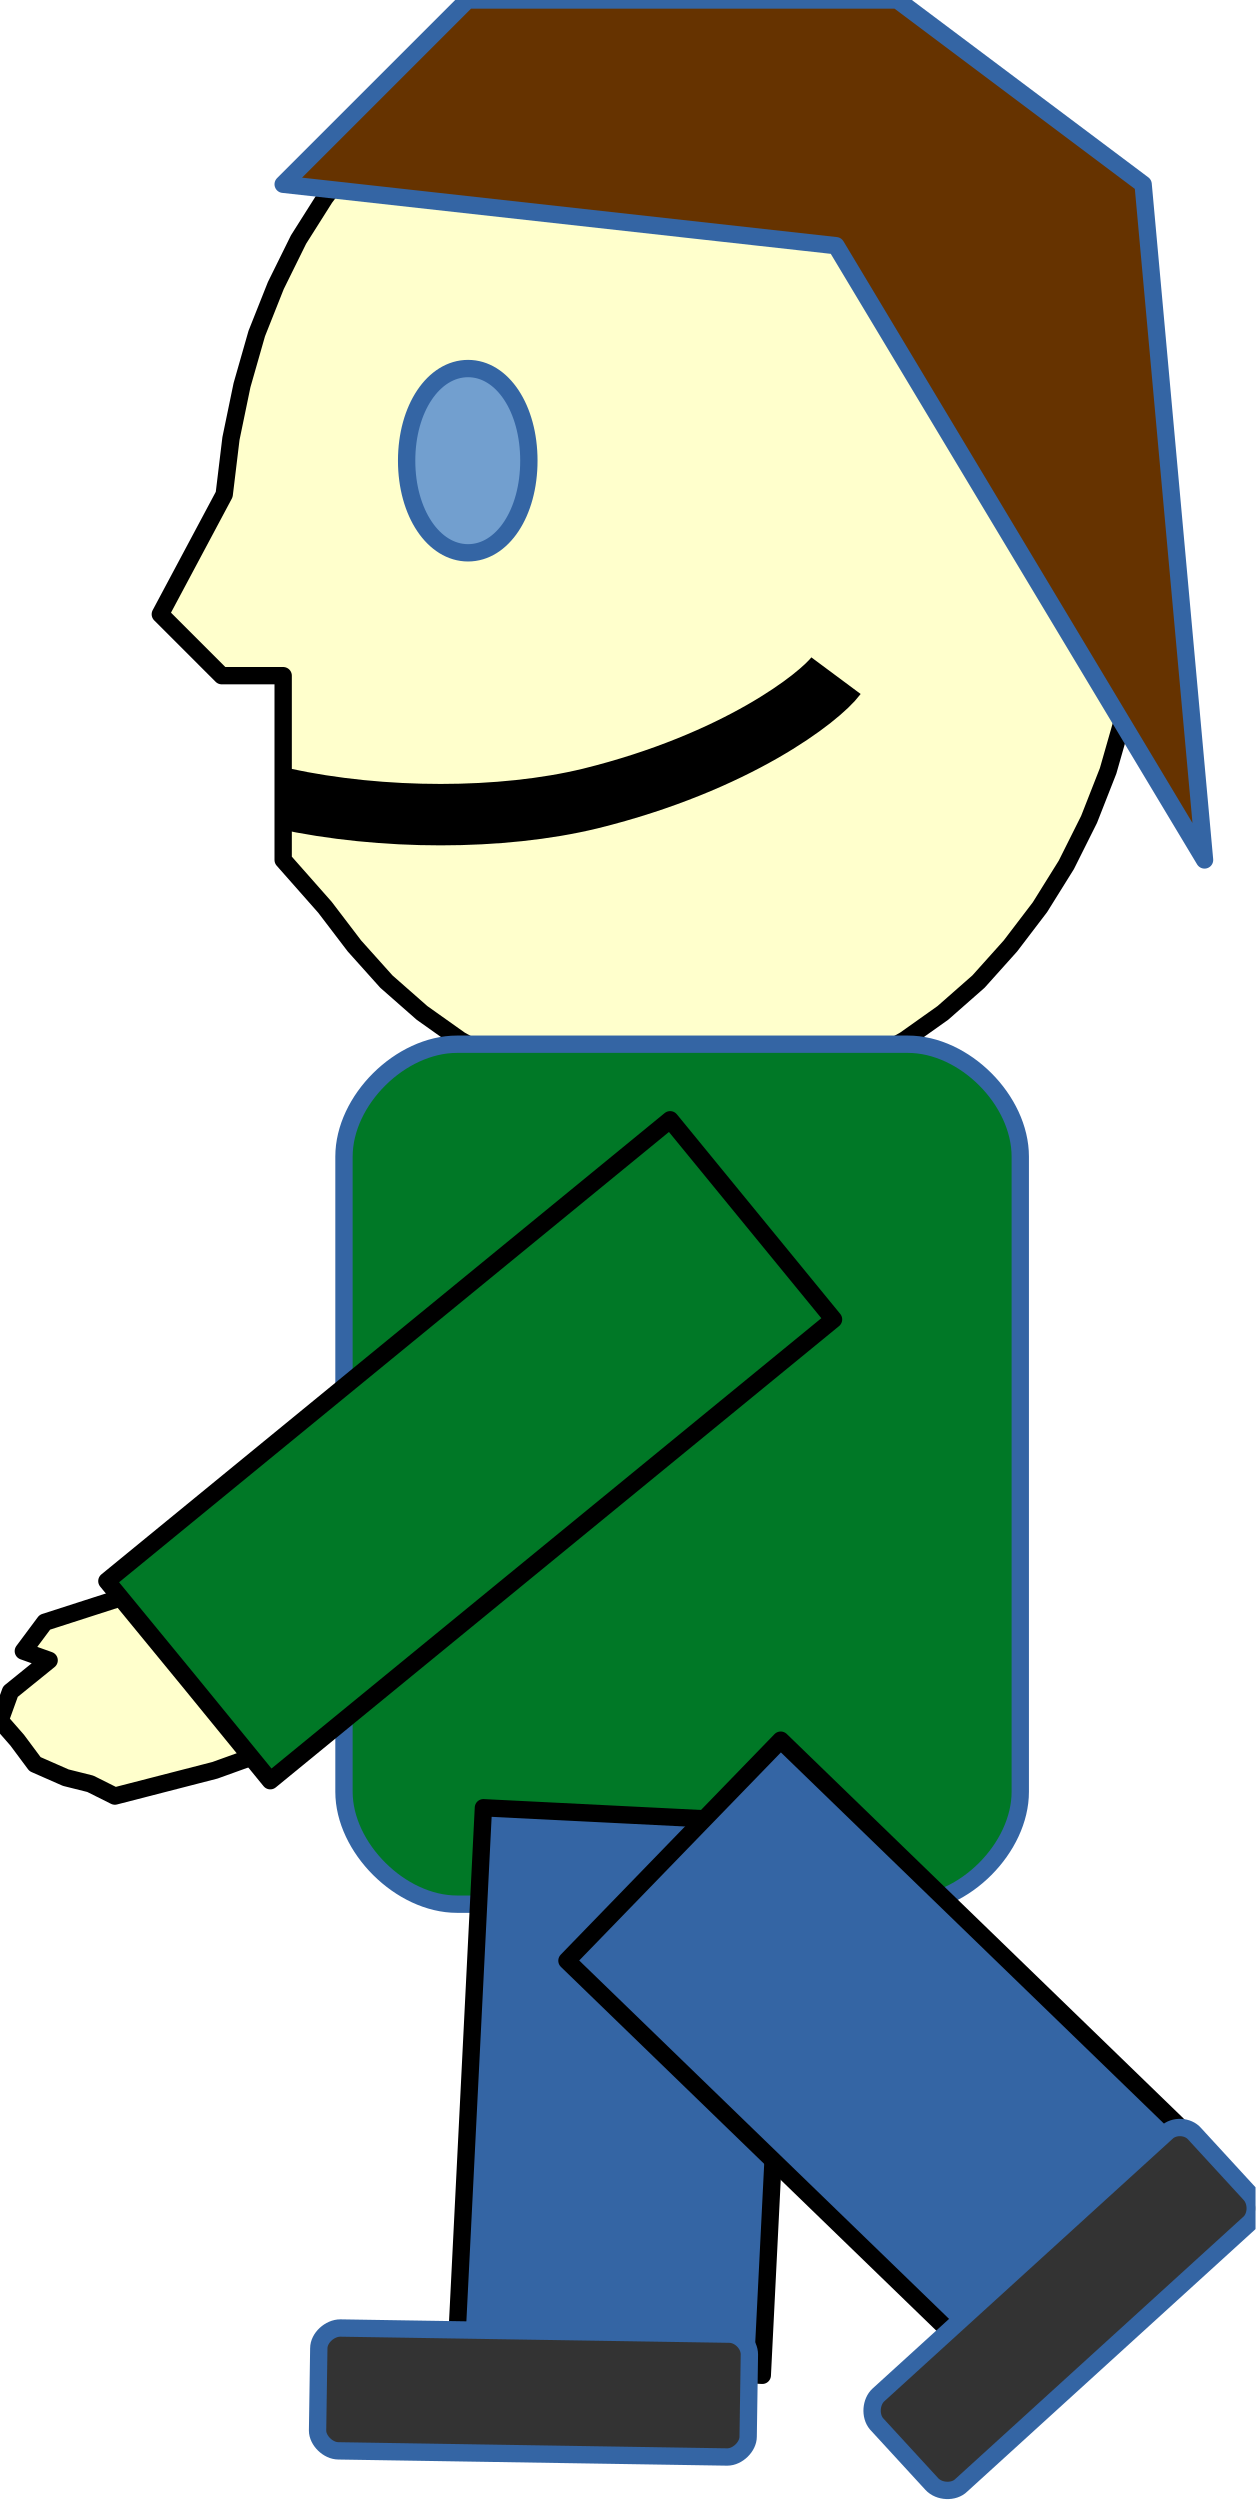
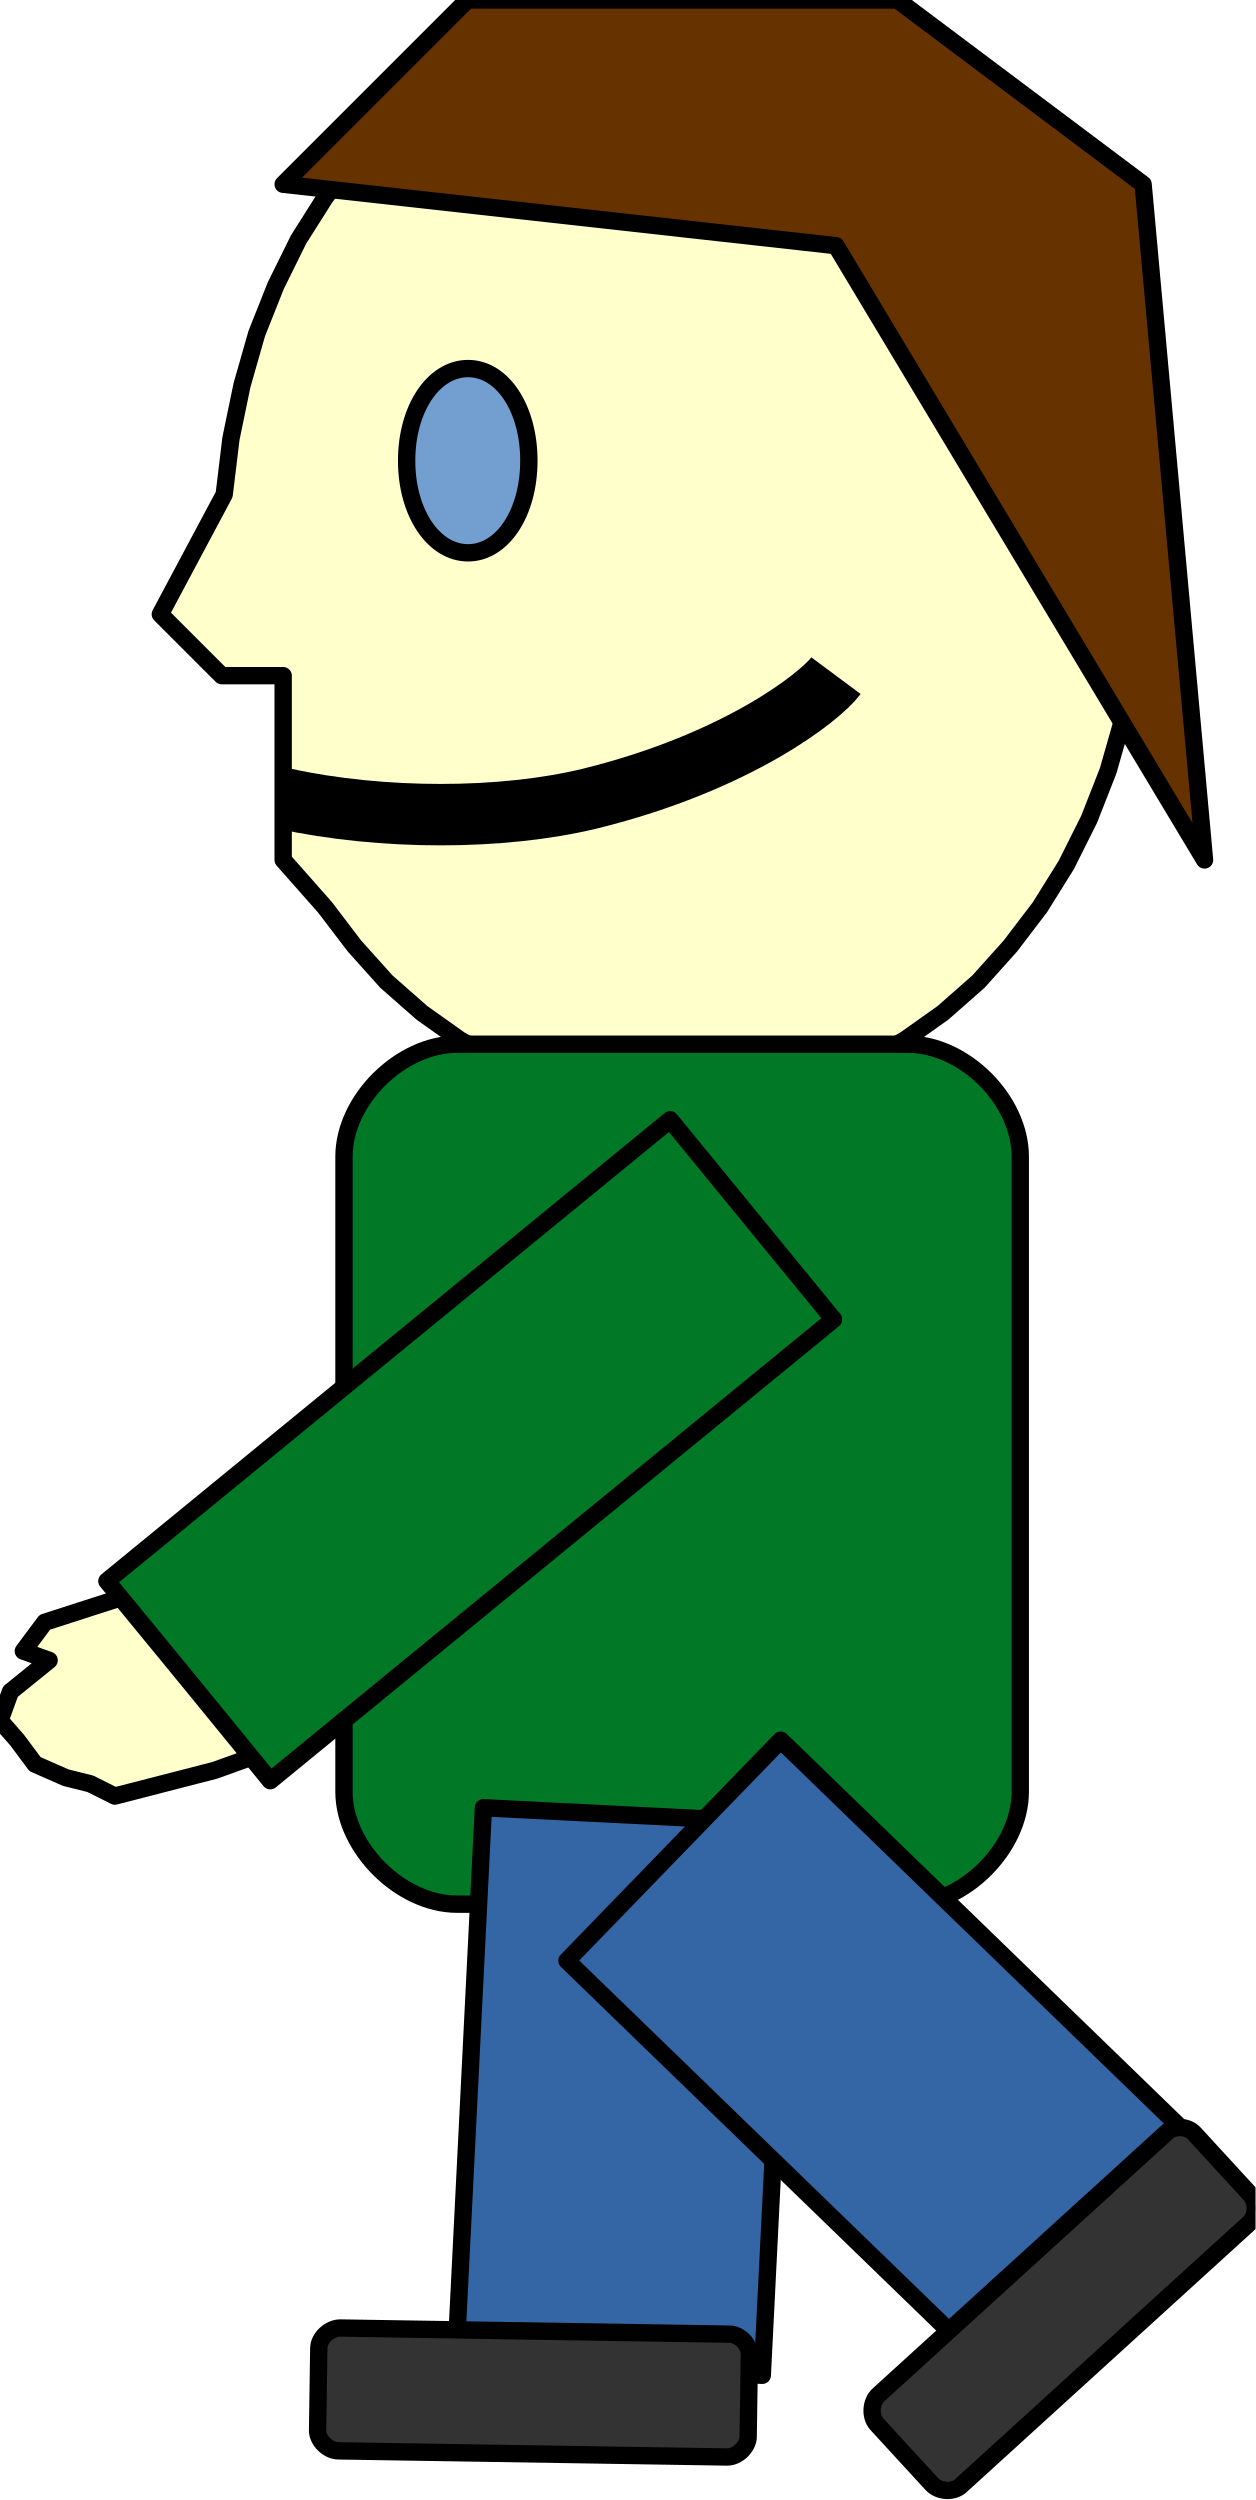
<svg xmlns="http://www.w3.org/2000/svg" xmlns:ns1="http://xml.openoffice.org/svg/export" version="1.2" width="20.44mm" height="40.7mm" viewBox="7223 7483 2044 4070" preserveAspectRatio="xMidYMid" fill-rule="evenodd" stroke-width="28.222" stroke-linejoin="round" xml:space="preserve">
  <defs class="ClipPathGroup">
    <clipPath id="presentation_clip_path" clipPathUnits="userSpaceOnUse">
      <rect x="7223" y="7483" width="2044" height="4070" />
    </clipPath>
    <clipPath id="presentation_clip_path_shrink" clipPathUnits="userSpaceOnUse">
      <rect x="7225" y="7487" width="2040" height="4062" />
    </clipPath>
  </defs>
  <defs class="TextShapeIndex">
    <g ns1:slide="id1" ns1:id-list="id3 id4 id5 id6 id7 id8 id9 id10 id11 id12 id13" />
  </defs>
  <defs class="EmbeddedBulletChars">
    <g id="bullet-char-template-57356" transform="scale(0.0004882812,-0.0004882812)">
      <path d="M 580,1141 L 1163,571 580,0 -4,571 580,1141 Z" />
    </g>
    <g id="bullet-char-template-57354" transform="scale(0.0004882812,-0.0004882812)">
      <path d="M 8,1128 L 1137,1128 1137,0 8,0 8,1128 Z" />
    </g>
    <g id="bullet-char-template-10146" transform="scale(0.0004882812,-0.0004882812)">
      <path d="M 174,0 L 602,739 174,1481 1456,739 174,0 Z M 1358,739 L 309,1346 659,739 1358,739 Z" />
    </g>
    <g id="bullet-char-template-10132" transform="scale(0.0004882812,-0.0004882812)">
      <path d="M 2015,739 L 1276,0 717,0 1260,543 174,543 174,936 1260,936 717,1481 1274,1481 2015,739 Z" />
    </g>
    <g id="bullet-char-template-10007" transform="scale(0.0004882812,-0.0004882812)">
      <path d="M 0,-2 C -7,14 -16,27 -25,37 L 356,567 C 262,823 215,952 215,954 215,979 228,992 255,992 264,992 276,990 289,987 310,991 331,999 354,1012 L 381,999 492,748 772,1049 836,1024 860,1049 C 881,1039 901,1025 922,1006 886,937 835,863 770,784 769,783 710,716 594,584 L 774,223 C 774,196 753,168 711,139 L 727,119 C 717,90 699,76 672,76 641,76 570,178 457,381 L 164,-76 C 142,-110 111,-127 72,-127 30,-127 9,-110 8,-76 1,-67 -2,-52 -2,-32 -2,-23 -1,-13 0,-2 Z" />
    </g>
    <g id="bullet-char-template-10004" transform="scale(0.0004882812,-0.0004882812)">
      <path d="M 285,-33 C 182,-33 111,30 74,156 52,228 41,333 41,471 41,549 55,616 82,672 116,743 169,778 240,778 293,778 328,747 346,684 L 369,508 C 377,444 397,411 428,410 L 1163,1116 C 1174,1127 1196,1133 1229,1133 1271,1133 1292,1118 1292,1087 L 1292,965 C 1292,929 1282,901 1262,881 L 442,47 C 390,-6 338,-33 285,-33 Z" />
    </g>
    <g id="bullet-char-template-9679" transform="scale(0.0004882812,-0.0004882812)">
      <path d="M 813,0 C 632,0 489,54 383,161 276,268 223,411 223,592 223,773 276,916 383,1023 489,1130 632,1184 813,1184 992,1184 1136,1130 1245,1023 1353,916 1407,772 1407,592 1407,412 1353,268 1245,161 1136,54 992,0 813,0 Z" />
    </g>
    <g id="bullet-char-template-8226" transform="scale(0.0004882812,-0.0004882812)">
      <path d="M 346,457 C 273,457 209,483 155,535 101,586 74,649 74,723 74,796 101,859 155,911 209,963 273,989 346,989 419,989 480,963 531,910 582,859 608,796 608,723 608,648 583,586 532,535 482,483 420,457 346,457 Z" />
    </g>
    <g id="bullet-char-template-8211" transform="scale(0.0004882812,-0.0004882812)">
      <path d="M -4,459 L 1135,459 1135,606 -4,606 -4,459 Z" />
    </g>
    <g id="bullet-char-template-61548" transform="scale(0.0004882812,-0.0004882812)">
      <path d="M 173,740 C 173,903 231,1043 346,1159 462,1274 601,1332 765,1332 928,1332 1067,1274 1183,1159 1299,1043 1357,903 1357,740 1357,577 1299,437 1183,322 1067,206 928,148 765,148 601,148 462,206 346,322 231,437 173,577 173,740 Z" />
    </g>
  </defs>
  <defs class="TextEmbeddedBitmaps" />
  <g class="SlideGroup">
    <g>
      <g id="container-id1">
        <g id="id1" class="Slide" clip-path="url(#presentation_clip_path)">
          <g class="Page">
            <g class="com.sun.star.drawing.PolyPolygonShape">
              <g id="id3">
                <rect class="BoundingBox" stroke="none" fill="none" x="7222" y="10074" width="439" height="335" />
                <path fill="rgb(255,255,204)" stroke="none" d="M 7410,10407 L 7573,10365 7659,10334 7448,10075 7296,10124 7261,10171 7303,10186 7240,10237 7223,10284 7251,10316 7280,10355 7330,10377 7370,10387 7370,10387 7370,10387 7410,10407 Z" />
                <path fill="none" stroke="rgb(0,0,0)" d="M 7410,10407 L 7573,10365 7659,10334 7448,10075 7296,10124 7261,10171 7303,10186 7240,10237 7223,10284 7251,10316 7280,10355 7330,10377 7370,10387 7370,10387 7370,10387 7410,10407 Z" />
              </g>
            </g>
            <g class="com.sun.star.drawing.PolyPolygonShape">
              <g id="id4">
                <rect class="BoundingBox" stroke="none" fill="none" x="7483" y="7482" width="1603" height="1804" />
                <path fill="rgb(255,255,204)" stroke="none" d="M 8334,7483 L 8256,7487 8180,7501 8107,7522 8038,7552 7972,7589 7910,7633 7852,7684 7800,7741 7752,7805 7709,7873 7672,7948 7641,8026 7617,8110 7599,8197 7588,8288 7484,8483 7584,8583 7684,8583 7684,8683 7684,8783 7684,8883 7752,8960 7800,9023 7852,9081 7910,9132 7972,9176 8038,9213 8107,9243 8180,9264 8256,9277 8334,9282 8412,9277 8488,9264 8561,9243 8630,9213 8696,9176 8758,9132 8816,9081 8868,9023 8916,8960 8959,8891 8996,8817 9027,8738 9051,8654 9069,8567 9080,8476 9084,8382 9080,8288 9069,8197 9051,8110 9027,8026 8996,7948 8959,7873 8916,7805 8868,7741 8816,7684 8758,7633 8696,7589 8630,7552 8561,7522 8488,7501 8412,7487 8334,7483 Z M 9084,7483 L 9084,7483 Z M 7583,9284 L 7583,9284 Z" />
                <path fill="none" stroke="rgb(0,0,0)" d="M 8334,7483 L 8256,7487 8180,7501 8107,7522 8038,7552 7972,7589 7910,7633 7852,7684 7800,7741 7752,7805 7709,7873 7672,7948 7641,8026 7617,8110 7599,8197 7588,8288 7484,8483 7584,8583 7684,8583 7684,8683 7684,8783 7684,8883 7752,8960 7800,9023 7852,9081 7910,9132 7972,9176 8038,9213 8107,9243 8180,9264 8256,9277 8334,9282 8412,9277 8488,9264 8561,9243 8630,9213 8696,9176 8758,9132 8816,9081 8868,9023 8916,8960 8959,8891 8996,8817 9027,8738 9051,8654 9069,8567 9080,8476 9084,8382 9080,8288 9069,8197 9051,8110 9027,8026 8996,7948 8959,7873 8916,7805 8868,7741 8816,7684 8758,7633 8696,7589 8630,7552 8561,7522 8488,7501 8412,7487 8334,7483 Z" />
                <path fill="none" stroke="rgb(0,0,0)" d="M 9084,7483 L 9084,7483 Z" />
                <path fill="none" stroke="rgb(0,0,0)" d="M 7583,9284 L 7583,9284 Z" />
              </g>
            </g>
            <g class="com.sun.star.drawing.CustomShape">
              <g id="id5">
                <rect class="BoundingBox" stroke="none" fill="none" x="7882" y="8082" width="204" height="304" />
                <path fill="rgb(114,159,207)" stroke="none" d="M 7985,8083 C 7929,8083 7885,8148 7885,8233 7885,8318 7929,8383 7985,8383 8041,8383 8084,8318 8084,8233 8084,8148 8041,8083 7985,8083 Z M 8084,8083 L 8084,8083 Z M 7883,8384 L 7883,8384 Z" />
-                 <path fill="none" stroke="rgb(52,101,164)" d="M 7985,8083 C 7929,8083 7885,8148 7885,8233 7885,8318 7929,8383 7985,8383 8041,8383 8084,8318 8084,8233 8084,8148 8041,8083 7985,8083 Z" />
-                 <path fill="none" stroke="rgb(52,101,164)" d="M 8084,8083 L 8084,8083 Z" />
-                 <path fill="none" stroke="rgb(52,101,164)" d="M 7883,8384 L 7883,8384 Z" />
+                 <path fill="none" stroke="rgb(0,0,0)" d="M 7985,8083 C 7929,8083 7885,8148 7885,8233 7885,8318 7929,8383 7985,8383 8041,8383 8084,8318 8084,8233 8084,8148 8041,8083 7985,8083 Z" />
+                 <path fill="none" stroke="rgb(0,0,0)" d="M 8084,8083 L 8084,8083 Z" />
+                 <path fill="none" stroke="rgb(0,0,0)" d="M 7883,8384 L 7883,8384 Z" />
              </g>
            </g>
            <g class="com.sun.star.drawing.OpenBezierShape">
              <g id="id6">
                <rect class="BoundingBox" stroke="none" fill="none" x="7634" y="8533" width="1001" height="328" />
                <path fill="none" stroke="rgb(0,0,0)" stroke-width="100" stroke-linejoin="round" d="M 7684,8783 C 7845,8818 8040,8818 8184,8783 8423,8724 8558,8618 8584,8583" />
              </g>
            </g>
            <g class="com.sun.star.drawing.PolyPolygonShape">
              <g id="id7">
                <rect class="BoundingBox" stroke="none" fill="none" x="7683" y="7482" width="1503" height="1403" />
                <path fill="rgb(102,51,0)" stroke="none" d="M 9184,8883 L 9084,7783 8684,7483 7984,7483 7684,7783 8584,7883 9184,8883 Z" />
-                 <path fill="none" stroke="rgb(52,101,164)" d="M 9184,8883 L 9084,7783 8684,7483 7984,7483 7684,7783 8584,7883 9184,8883 Z" />
+                 <path fill="none" stroke="rgb(0,0,0)" d="M 9184,8883 L 9084,7783 8684,7483 7984,7483 7684,7783 8584,7883 9184,8883 Z" />
              </g>
            </g>
            <g class="com.sun.star.drawing.CustomShape">
              <g id="id8">
                <rect class="BoundingBox" stroke="none" fill="none" x="7782" y="9182" width="1104" height="1404" />
                <path fill="rgb(0,120,38)" stroke="none" d="M 8701,9183 C 8793,9183 8884,9274 8884,9366 L 8884,10400 C 8884,10491 8793,10583 8701,10583 L 7967,10583 C 7875,10583 7783,10491 7783,10400 L 7783,9366 C 7783,9274 7875,9183 7967,9183 L 8701,9183 Z M 8884,9183 L 8884,9183 Z M 7783,10584 L 7783,10584 Z" />
-                 <path fill="none" stroke="rgb(52,101,164)" d="M 8701,9183 C 8793,9183 8884,9274 8884,9366 L 8884,10400 C 8884,10491 8793,10583 8701,10583 L 7967,10583 C 7875,10583 7783,10491 7783,10400 L 7783,9366 C 7783,9274 7875,9183 7967,9183 L 8701,9183 Z" />
-                 <path fill="none" stroke="rgb(52,101,164)" d="M 8884,9183 L 8884,9183 Z" />
-                 <path fill="none" stroke="rgb(52,101,164)" d="M 7783,10584 L 7783,10584 Z" />
+                 <path fill="none" stroke="rgb(0,0,0)" d="M 8701,9183 C 8793,9183 8884,9274 8884,9366 L 8884,10400 C 8884,10491 8793,10583 8701,10583 L 7967,10583 C 7875,10583 7783,10491 7783,10400 L 7783,9366 C 7783,9274 7875,9183 7967,9183 L 8701,9183 Z" />
+                 <path fill="none" stroke="rgb(0,0,0)" d="M 8884,9183 L 8884,9183 Z" />
+                 <path fill="none" stroke="rgb(0,0,0)" d="M 7783,10584 L 7783,10584 Z" />
              </g>
            </g>
            <g class="com.sun.star.drawing.CustomShape">
              <g id="id9">
                <rect class="BoundingBox" stroke="none" fill="none" x="7396" y="9305" width="1186" height="1079" />
                <path fill="rgb(0,120,38)" stroke="none" d="M 7530,10219 L 7397,10057 8314,9306 8580,9631 7663,10382 7530,10219 Z" />
                <path fill="none" stroke="rgb(0,0,0)" d="M 7530,10219 L 7397,10057 8314,9306 8580,9631 7663,10382 7530,10219 Z" />
              </g>
            </g>
            <g class="com.sun.star.drawing.CustomShape">
              <g id="id10">
                <rect class="BoundingBox" stroke="none" fill="none" x="7964" y="10425" width="547" height="927" />
                <path fill="rgb(52,101,164)" stroke="none" d="M 8215,11337 L 7965,11325 8010,10426 8509,10451 8464,11350 8215,11337 Z" />
                <path fill="none" stroke="rgb(0,0,0)" d="M 8215,11337 L 7965,11325 8010,10426 8509,10451 8464,11350 8215,11337 Z" />
              </g>
            </g>
            <g class="com.sun.star.drawing.CustomShape">
              <g id="id11">
                <rect class="BoundingBox" stroke="none" fill="none" x="7739" y="11272" width="706" height="213" />
                <path fill="rgb(51,51,51)" stroke="none" d="M 8410,11283 C 8427,11283 8443,11299 8443,11316 L 8441,11450 C 8441,11466 8424,11483 8407,11483 L 7774,11473 C 7757,11473 7740,11456 7740,11440 L 7742,11306 C 7742,11289 7760,11273 7777,11273 L 8410,11283 Z M 8443,11283 L 8443,11283 Z M 7740,11474 L 7740,11474 Z" />
-                 <path fill="none" stroke="rgb(52,101,164)" d="M 8410,11283 C 8427,11283 8443,11299 8443,11316 L 8441,11450 C 8441,11466 8424,11483 8407,11483 L 7774,11473 C 7757,11473 7740,11456 7740,11440 L 7742,11306 C 7742,11289 7760,11273 7777,11273 L 8410,11283 Z" />
-                 <path fill="none" stroke="rgb(52,101,164)" d="M 8443,11283 L 8443,11283 Z" />
-                 <path fill="none" stroke="rgb(52,101,164)" d="M 7740,11474 L 7740,11474 Z" />
+                 <path fill="none" stroke="rgb(0,0,0)" d="M 8410,11283 C 8427,11283 8443,11299 8443,11316 L 8441,11450 C 8441,11466 8424,11483 8407,11483 L 7774,11473 C 7757,11473 7740,11456 7740,11440 L 7742,11306 C 7742,11289 7760,11273 7777,11273 L 8410,11283 Z" />
+                 <path fill="none" stroke="rgb(0,0,0)" d="M 8443,11283 L 8443,11283 Z" />
+                 <path fill="none" stroke="rgb(0,0,0)" d="M 7740,11474 L 7740,11474 Z" />
              </g>
            </g>
            <g class="com.sun.star.drawing.CustomShape">
              <g id="id12">
                <rect class="BoundingBox" stroke="none" fill="none" x="8145" y="10315" width="997" height="988" />
                <path fill="rgb(52,101,164)" stroke="none" d="M 8966,11122 L 8792,11301 8146,10675 8494,10316 9140,10942 8966,11122 Z" />
                <path fill="none" stroke="rgb(0,0,0)" d="M 8966,11122 L 8792,11301 8146,10675 8494,10316 9140,10942 8966,11122 Z" />
              </g>
            </g>
            <g class="com.sun.star.drawing.CustomShape">
              <g id="id13">
                <rect class="BoundingBox" stroke="none" fill="none" x="8642" y="10931" width="626" height="623" />
                <path fill="rgb(51,51,51)" stroke="none" d="M 9122,10955 C 9134,10943 9157,10944 9168,10957 L 9258,11055 C 9270,11068 9269,11091 9257,11102 L 8788,11529 C 8776,11541 8752,11540 8740,11527 L 8650,11429 C 8639,11416 8641,11393 8653,11382 L 9122,10955 Z M 9146,10932 L 9146,10932 Z M 8763,11552 L 8763,11552 Z" />
-                 <path fill="none" stroke="rgb(52,101,164)" d="M 9122,10955 C 9134,10943 9157,10944 9168,10957 L 9258,11055 C 9270,11068 9269,11091 9257,11102 L 8788,11529 C 8776,11541 8752,11540 8740,11527 L 8650,11429 C 8639,11416 8641,11393 8653,11382 L 9122,10955 Z" />
-                 <path fill="none" stroke="rgb(52,101,164)" d="M 9146,10932 L 9146,10932 Z" />
-                 <path fill="none" stroke="rgb(52,101,164)" d="M 8763,11552 L 8763,11552 Z" />
+                 <path fill="none" stroke="rgb(0,0,0)" d="M 9122,10955 C 9134,10943 9157,10944 9168,10957 L 9258,11055 C 9270,11068 9269,11091 9257,11102 L 8788,11529 C 8776,11541 8752,11540 8740,11527 L 8650,11429 C 8639,11416 8641,11393 8653,11382 L 9122,10955 Z" />
+                 <path fill="none" stroke="rgb(0,0,0)" d="M 9146,10932 L 9146,10932 Z" />
+                 <path fill="none" stroke="rgb(0,0,0)" d="M 8763,11552 L 8763,11552 Z" />
              </g>
            </g>
          </g>
        </g>
      </g>
    </g>
  </g>
</svg>
